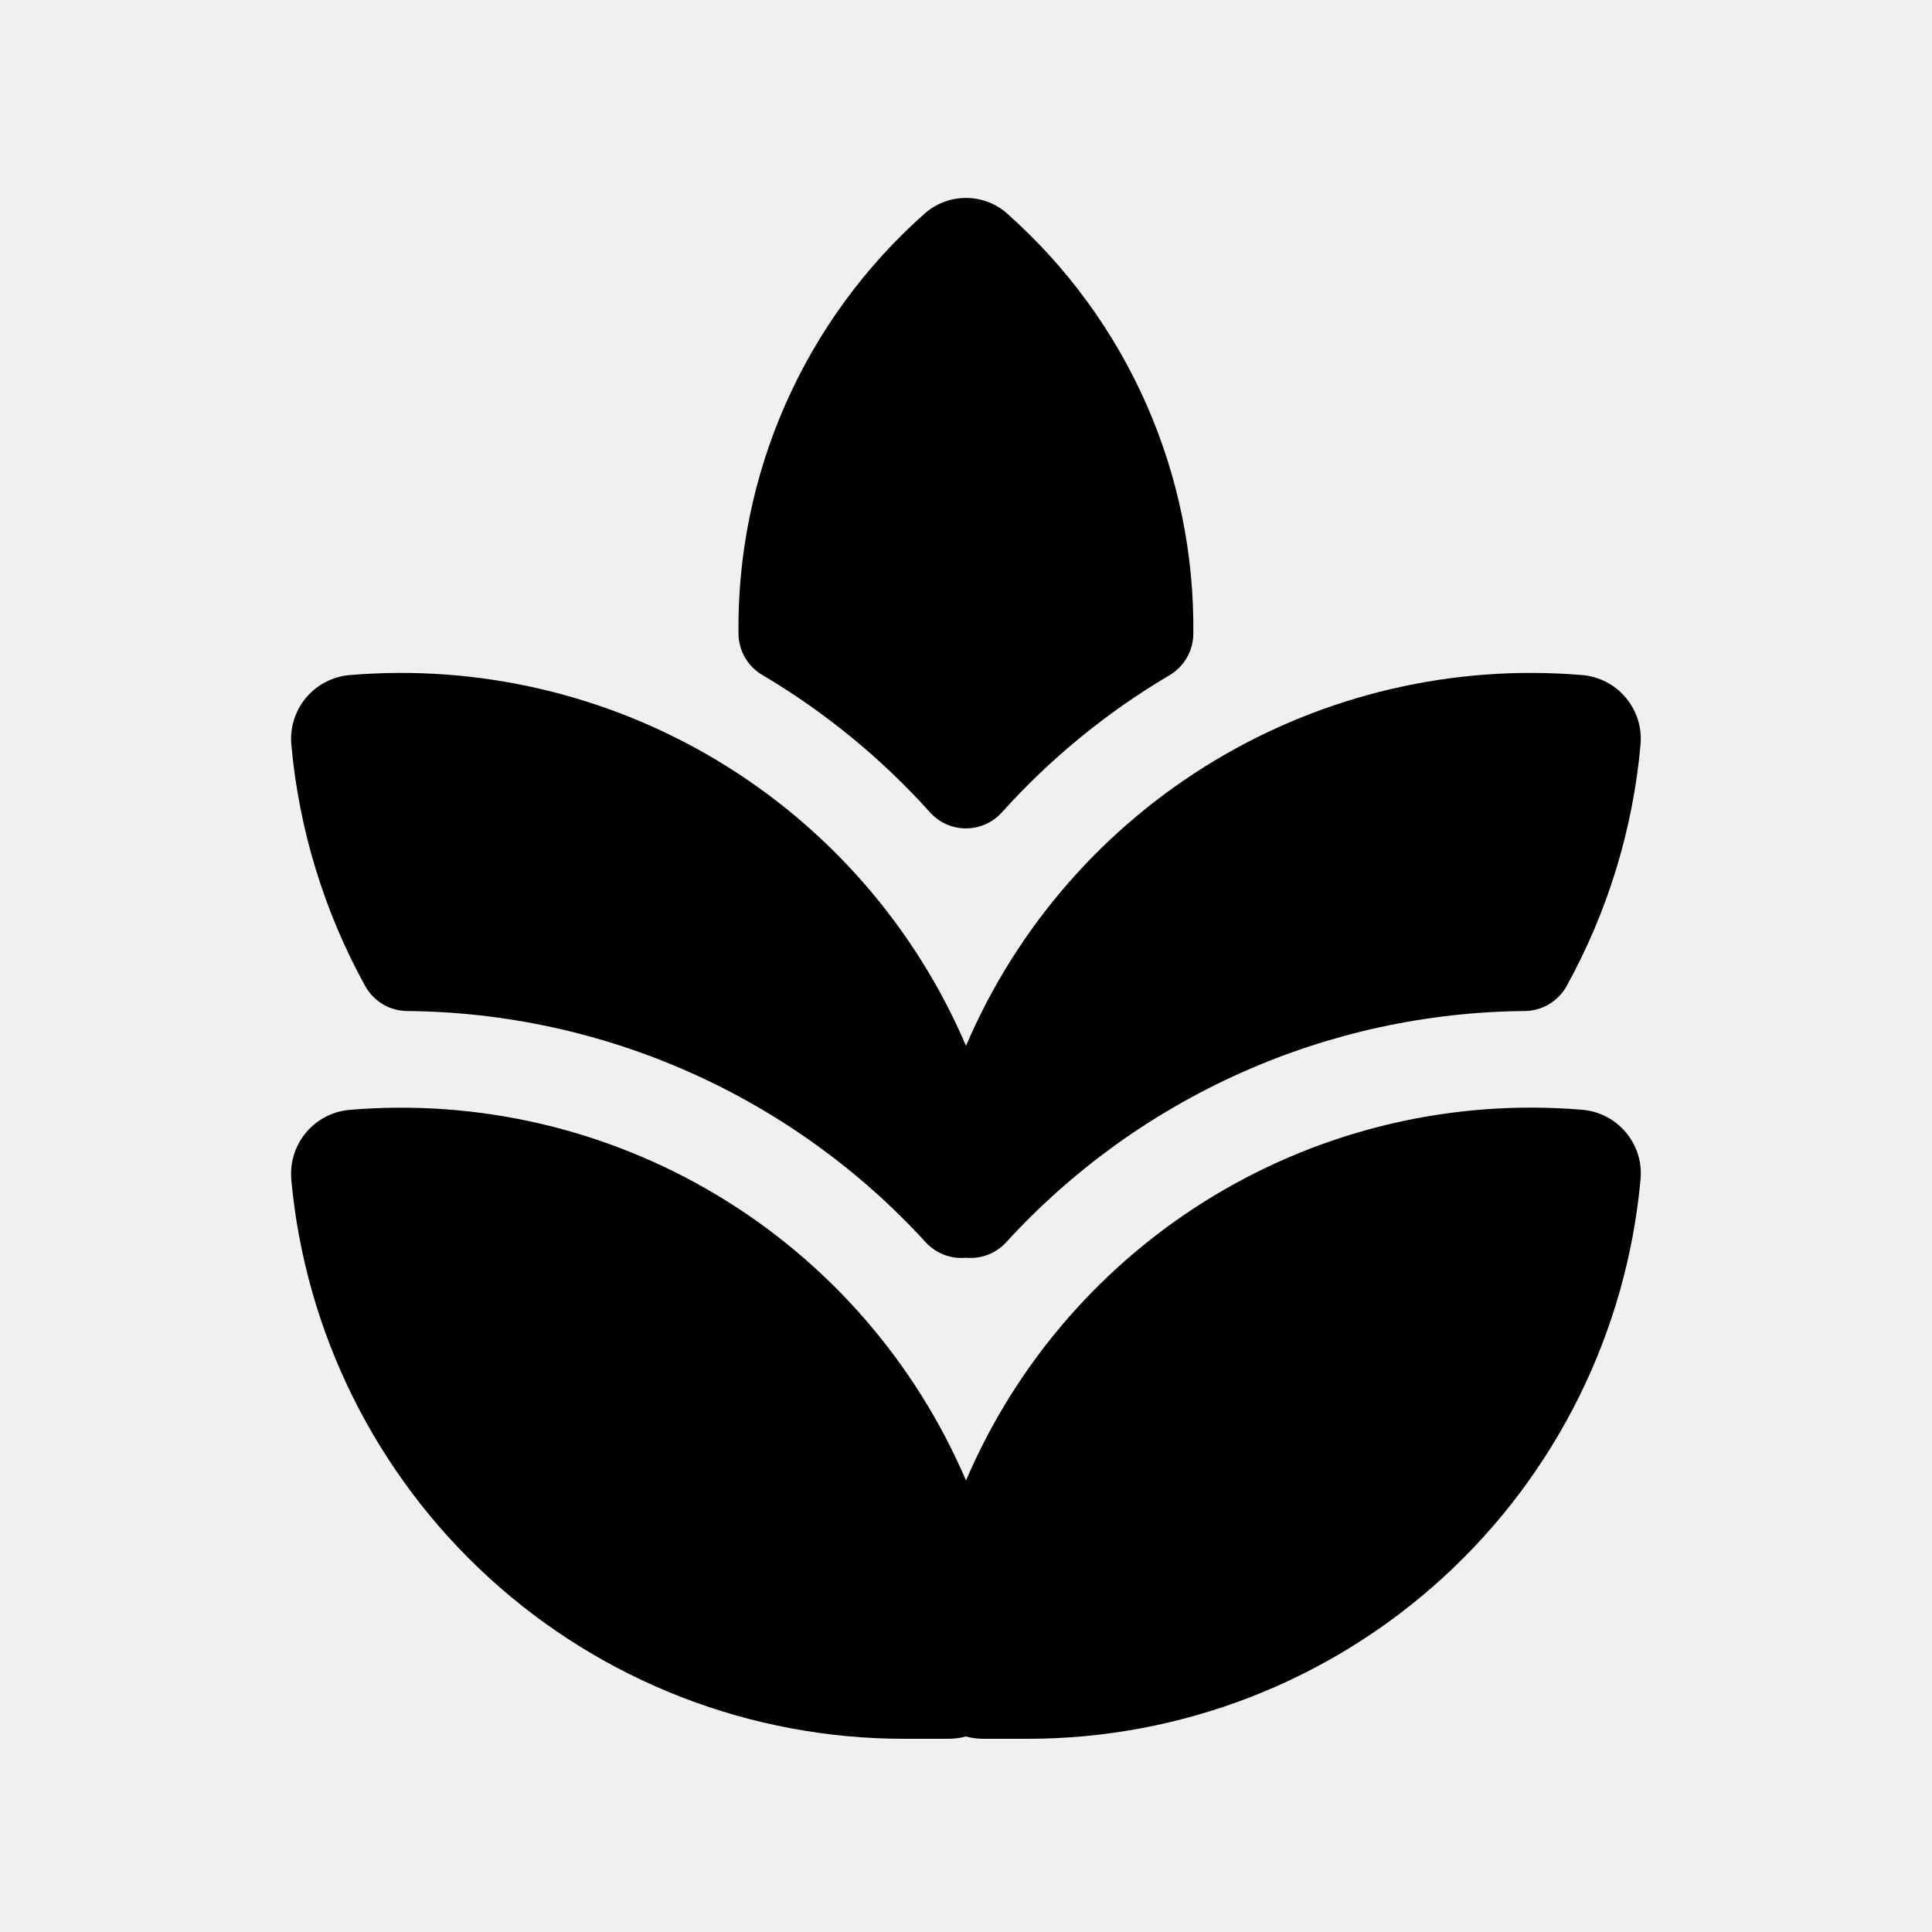
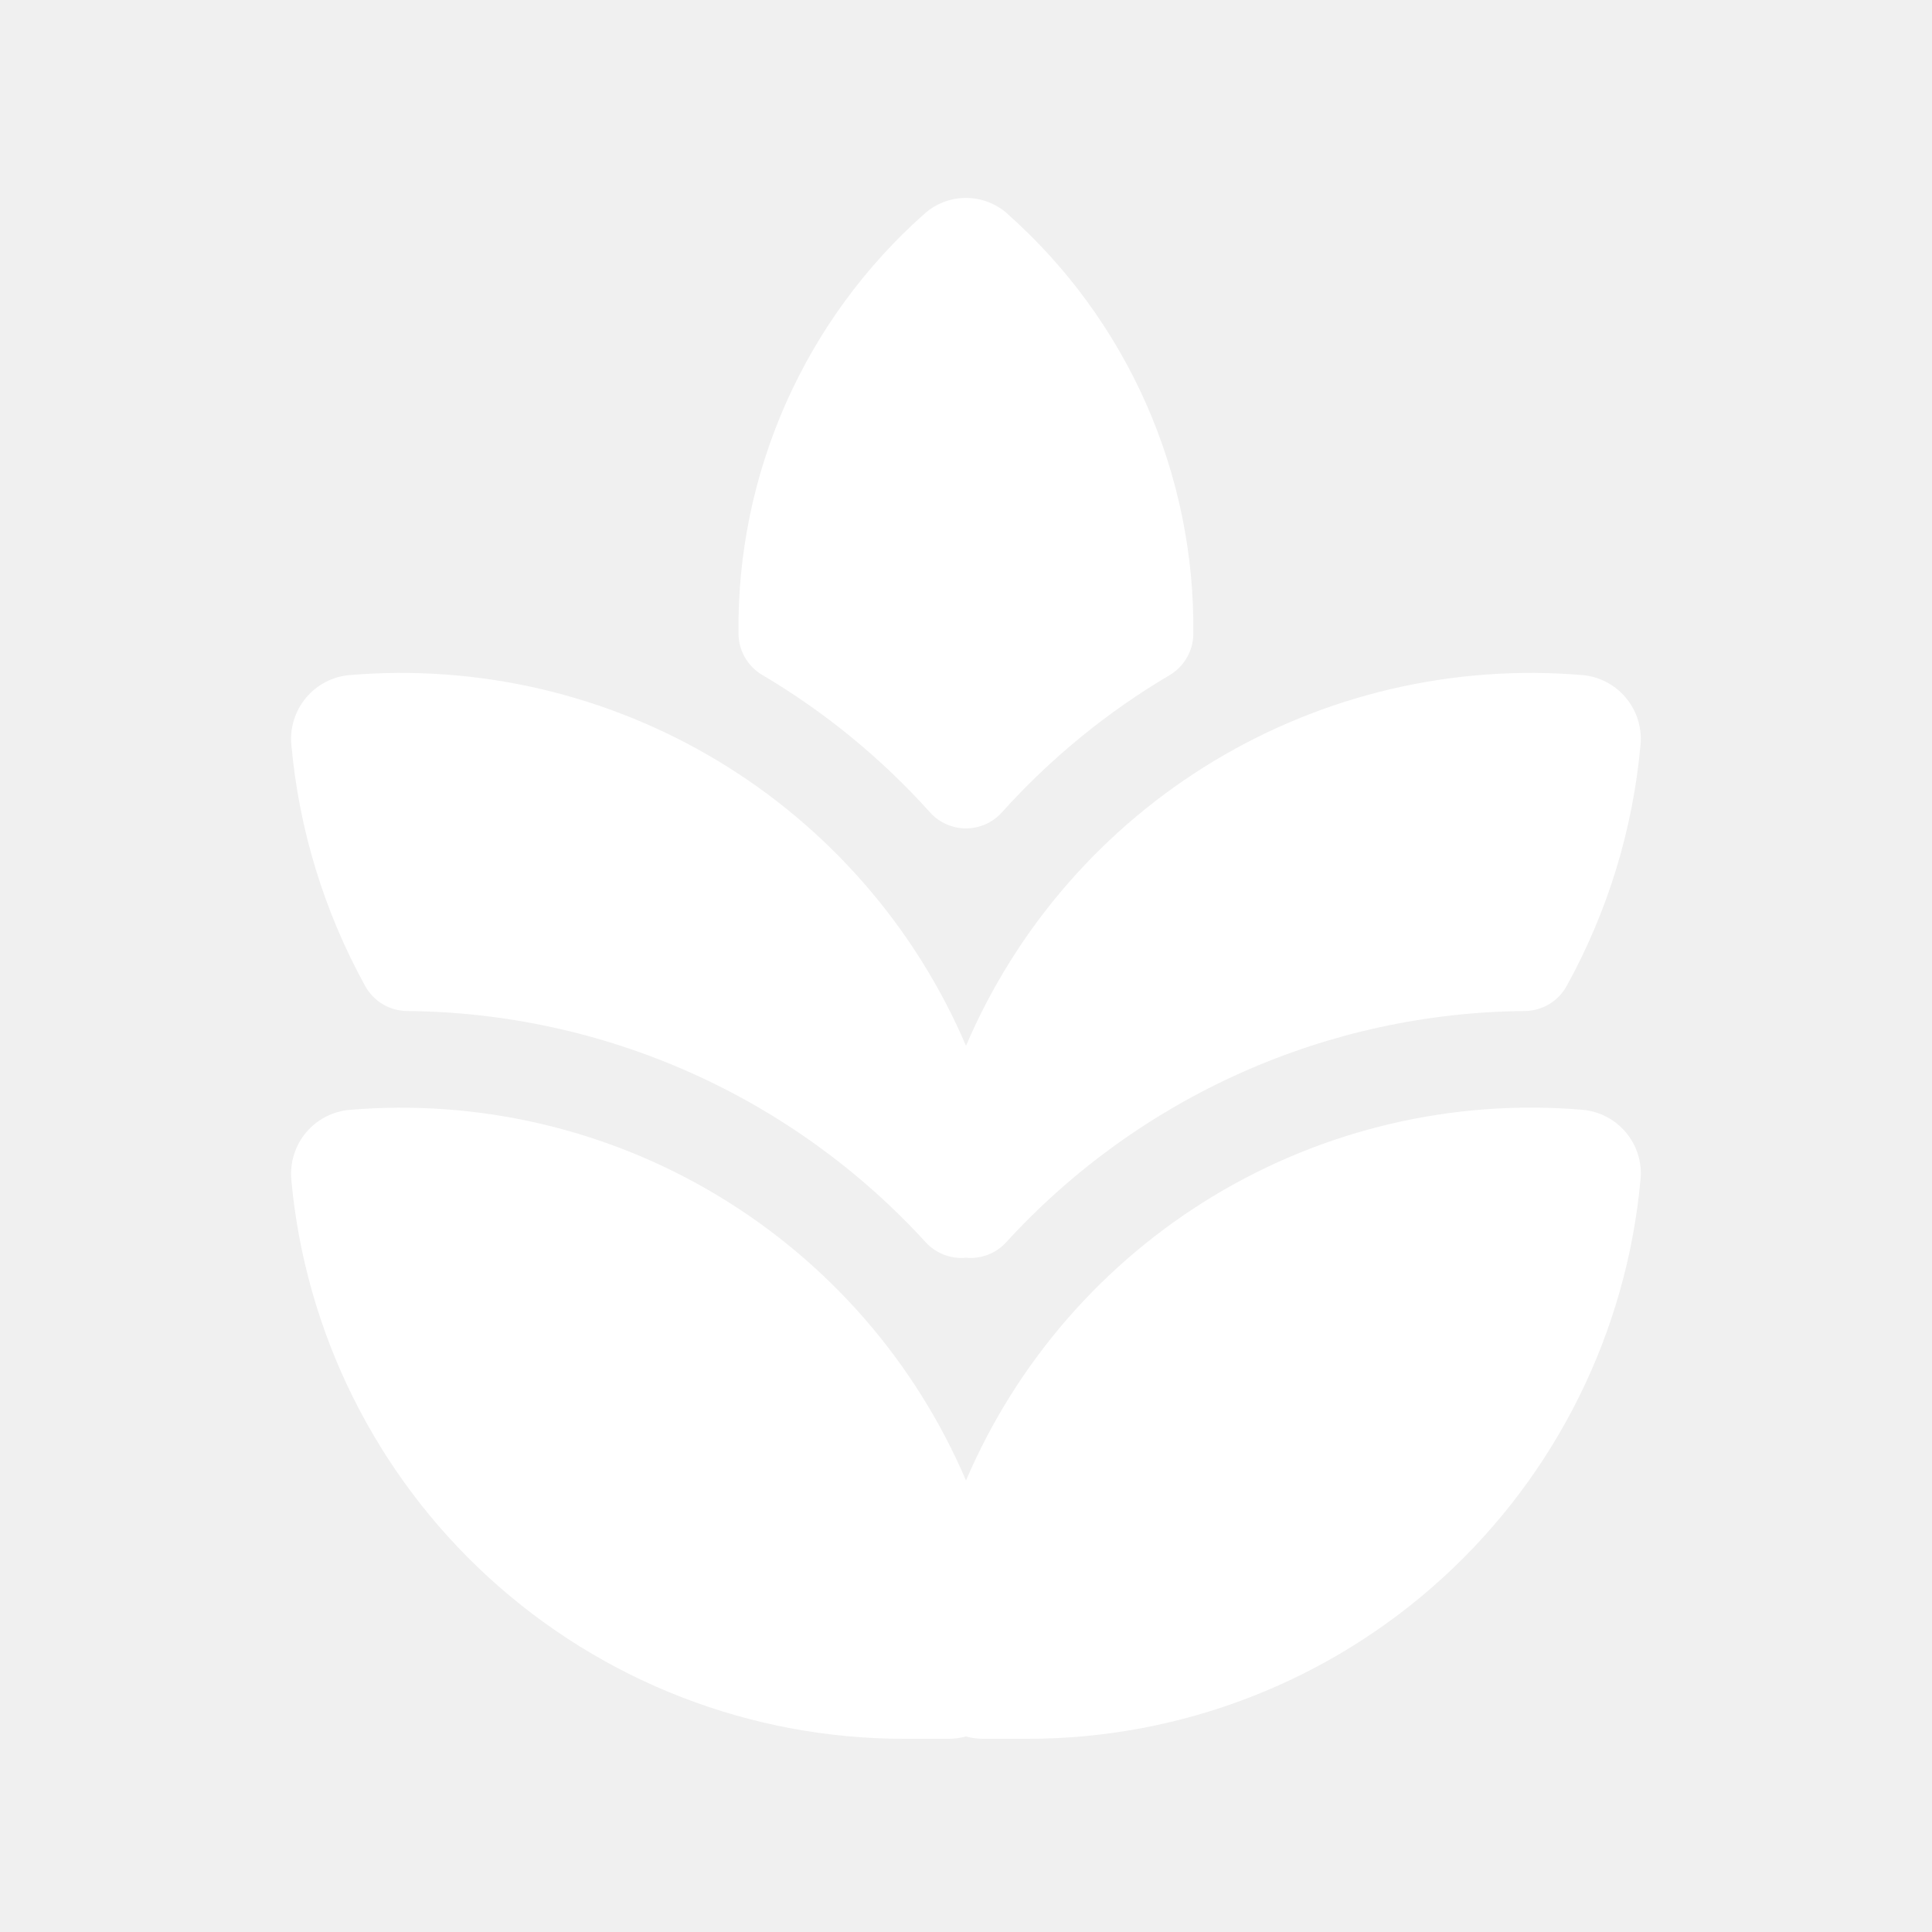
<svg xmlns="http://www.w3.org/2000/svg" width="49" height="49" viewBox="0 0 49 49" fill="none">
-   <path d="M25.549 5.419C25.259 5.162 24.886 5.02 24.499 5.02C24.112 5.02 23.738 5.162 23.449 5.419C21.944 6.753 20.743 8.395 19.929 10.234C19.115 12.073 18.706 14.066 18.73 16.077C18.733 16.288 18.789 16.494 18.895 16.677C19 16.859 19.151 17.011 19.333 17.118C20.921 18.057 22.356 19.233 23.589 20.605C23.703 20.732 23.844 20.834 24.001 20.904C24.157 20.974 24.327 21.01 24.499 21.01C24.67 21.01 24.84 20.974 24.997 20.904C25.154 20.834 25.294 20.732 25.409 20.605C26.642 19.234 28.077 18.06 29.665 17.123C29.846 17.016 29.996 16.863 30.101 16.681C30.206 16.499 30.263 16.292 30.265 16.082C30.29 14.071 29.881 12.078 29.068 10.238C28.254 8.399 27.054 6.756 25.549 5.422M7.389 29.912C7.37 29.699 7.393 29.483 7.458 29.279C7.522 29.075 7.626 28.885 7.764 28.721C7.902 28.557 8.071 28.422 8.262 28.324C8.452 28.225 8.66 28.166 8.874 28.148C12.136 27.875 15.401 28.636 18.206 30.324C21.011 32.011 23.213 34.539 24.5 37.549C25.787 34.539 27.988 32.011 30.793 30.323C33.597 28.635 36.862 27.873 40.124 28.146C41.02 28.219 41.692 29.008 41.608 29.91C41.255 33.787 39.465 37.393 36.59 40.018C33.715 42.644 29.962 44.099 26.068 44.1H24.929C24.783 44.099 24.638 44.079 24.497 44.041C24.356 44.079 24.21 44.099 24.064 44.1H22.925C19.031 44.099 15.279 42.643 12.404 40.017C9.53 37.392 7.74 33.787 7.387 29.91M24.5 26.524C23.213 23.514 21.011 20.985 18.206 19.297C15.401 17.609 12.136 16.848 8.874 17.121C8.66 17.138 8.452 17.198 8.262 17.296C8.071 17.395 7.902 17.529 7.764 17.694C7.626 17.858 7.522 18.047 7.458 18.252C7.393 18.456 7.37 18.671 7.389 18.885C7.582 21.034 8.221 23.12 9.263 25.01C9.369 25.2 9.523 25.359 9.709 25.47C9.896 25.581 10.109 25.64 10.327 25.642C12.804 25.663 15.251 26.195 17.513 27.204C19.776 28.214 21.807 29.678 23.478 31.507C23.607 31.647 23.766 31.755 23.943 31.823C24.12 31.891 24.311 31.917 24.5 31.899C24.689 31.917 24.879 31.891 25.056 31.823C25.233 31.755 25.391 31.647 25.519 31.507C27.191 29.678 29.221 28.214 31.484 27.204C33.747 26.195 36.193 25.663 38.671 25.642C38.888 25.64 39.102 25.58 39.288 25.469C39.475 25.357 39.629 25.198 39.734 25.007C40.777 23.118 41.415 21.033 41.608 18.885C41.627 18.671 41.604 18.456 41.54 18.252C41.475 18.047 41.371 17.858 41.233 17.694C41.095 17.529 40.926 17.395 40.736 17.296C40.545 17.198 40.337 17.138 40.124 17.121C36.862 16.848 33.597 17.61 30.793 19.298C27.988 20.986 25.787 23.514 24.5 26.524Z" fill="black" />
+   <path d="M25.549 5.419C25.259 5.162 24.886 5.02 24.499 5.02C24.112 5.02 23.738 5.162 23.449 5.419C21.944 6.753 20.743 8.395 19.929 10.234C19.115 12.073 18.706 14.066 18.73 16.077C18.733 16.288 18.789 16.494 18.895 16.677C19 16.859 19.151 17.011 19.333 17.118C20.921 18.057 22.356 19.233 23.589 20.605C23.703 20.732 23.844 20.834 24.001 20.904C24.157 20.974 24.327 21.01 24.499 21.01C24.67 21.01 24.84 20.974 24.997 20.904C25.154 20.834 25.294 20.732 25.409 20.605C26.642 19.234 28.077 18.06 29.665 17.123C29.846 17.016 29.996 16.863 30.101 16.681C30.206 16.499 30.263 16.292 30.265 16.082C30.29 14.071 29.881 12.078 29.068 10.238C28.254 8.399 27.054 6.756 25.549 5.422M7.389 29.912C7.37 29.699 7.393 29.483 7.458 29.279C7.522 29.075 7.626 28.885 7.764 28.721C7.902 28.557 8.071 28.422 8.262 28.324C8.452 28.225 8.66 28.166 8.874 28.148C12.136 27.875 15.401 28.636 18.206 30.324C21.011 32.011 23.213 34.539 24.5 37.549C25.787 34.539 27.988 32.011 30.793 30.323C33.597 28.635 36.862 27.873 40.124 28.146C41.02 28.219 41.692 29.008 41.608 29.91C41.255 33.787 39.465 37.393 36.59 40.018C33.715 42.644 29.962 44.099 26.068 44.1H24.929C24.783 44.099 24.638 44.079 24.497 44.041C24.356 44.079 24.21 44.099 24.064 44.1H22.925C19.031 44.099 15.279 42.643 12.404 40.017C9.53 37.392 7.74 33.787 7.387 29.91M24.5 26.524C23.213 23.514 21.011 20.985 18.206 19.297C15.401 17.609 12.136 16.848 8.874 17.121C8.66 17.138 8.452 17.198 8.262 17.296C8.071 17.395 7.902 17.529 7.764 17.694C7.626 17.858 7.522 18.047 7.458 18.252C7.393 18.456 7.37 18.671 7.389 18.885C7.582 21.034 8.221 23.12 9.263 25.01C9.369 25.2 9.523 25.359 9.709 25.47C9.896 25.581 10.109 25.64 10.327 25.642C12.804 25.663 15.251 26.195 17.513 27.204C19.776 28.214 21.807 29.678 23.478 31.507C23.607 31.647 23.766 31.755 23.943 31.823C24.12 31.891 24.311 31.917 24.5 31.899C24.689 31.917 24.879 31.891 25.056 31.823C25.233 31.755 25.391 31.647 25.519 31.507C27.191 29.678 29.221 28.214 31.484 27.204C33.747 26.195 36.193 25.663 38.671 25.642C38.888 25.64 39.102 25.58 39.288 25.469C39.475 25.357 39.629 25.198 39.734 25.007C40.777 23.118 41.415 21.033 41.608 18.885C41.627 18.671 41.604 18.456 41.54 18.252C41.475 18.047 41.371 17.858 41.233 17.694C41.095 17.529 40.926 17.395 40.736 17.296C40.545 17.198 40.337 17.138 40.124 17.121C36.862 16.848 33.597 17.61 30.793 19.298C27.988 20.986 25.787 23.514 24.5 26.524Z" fill="white" />
</svg>
